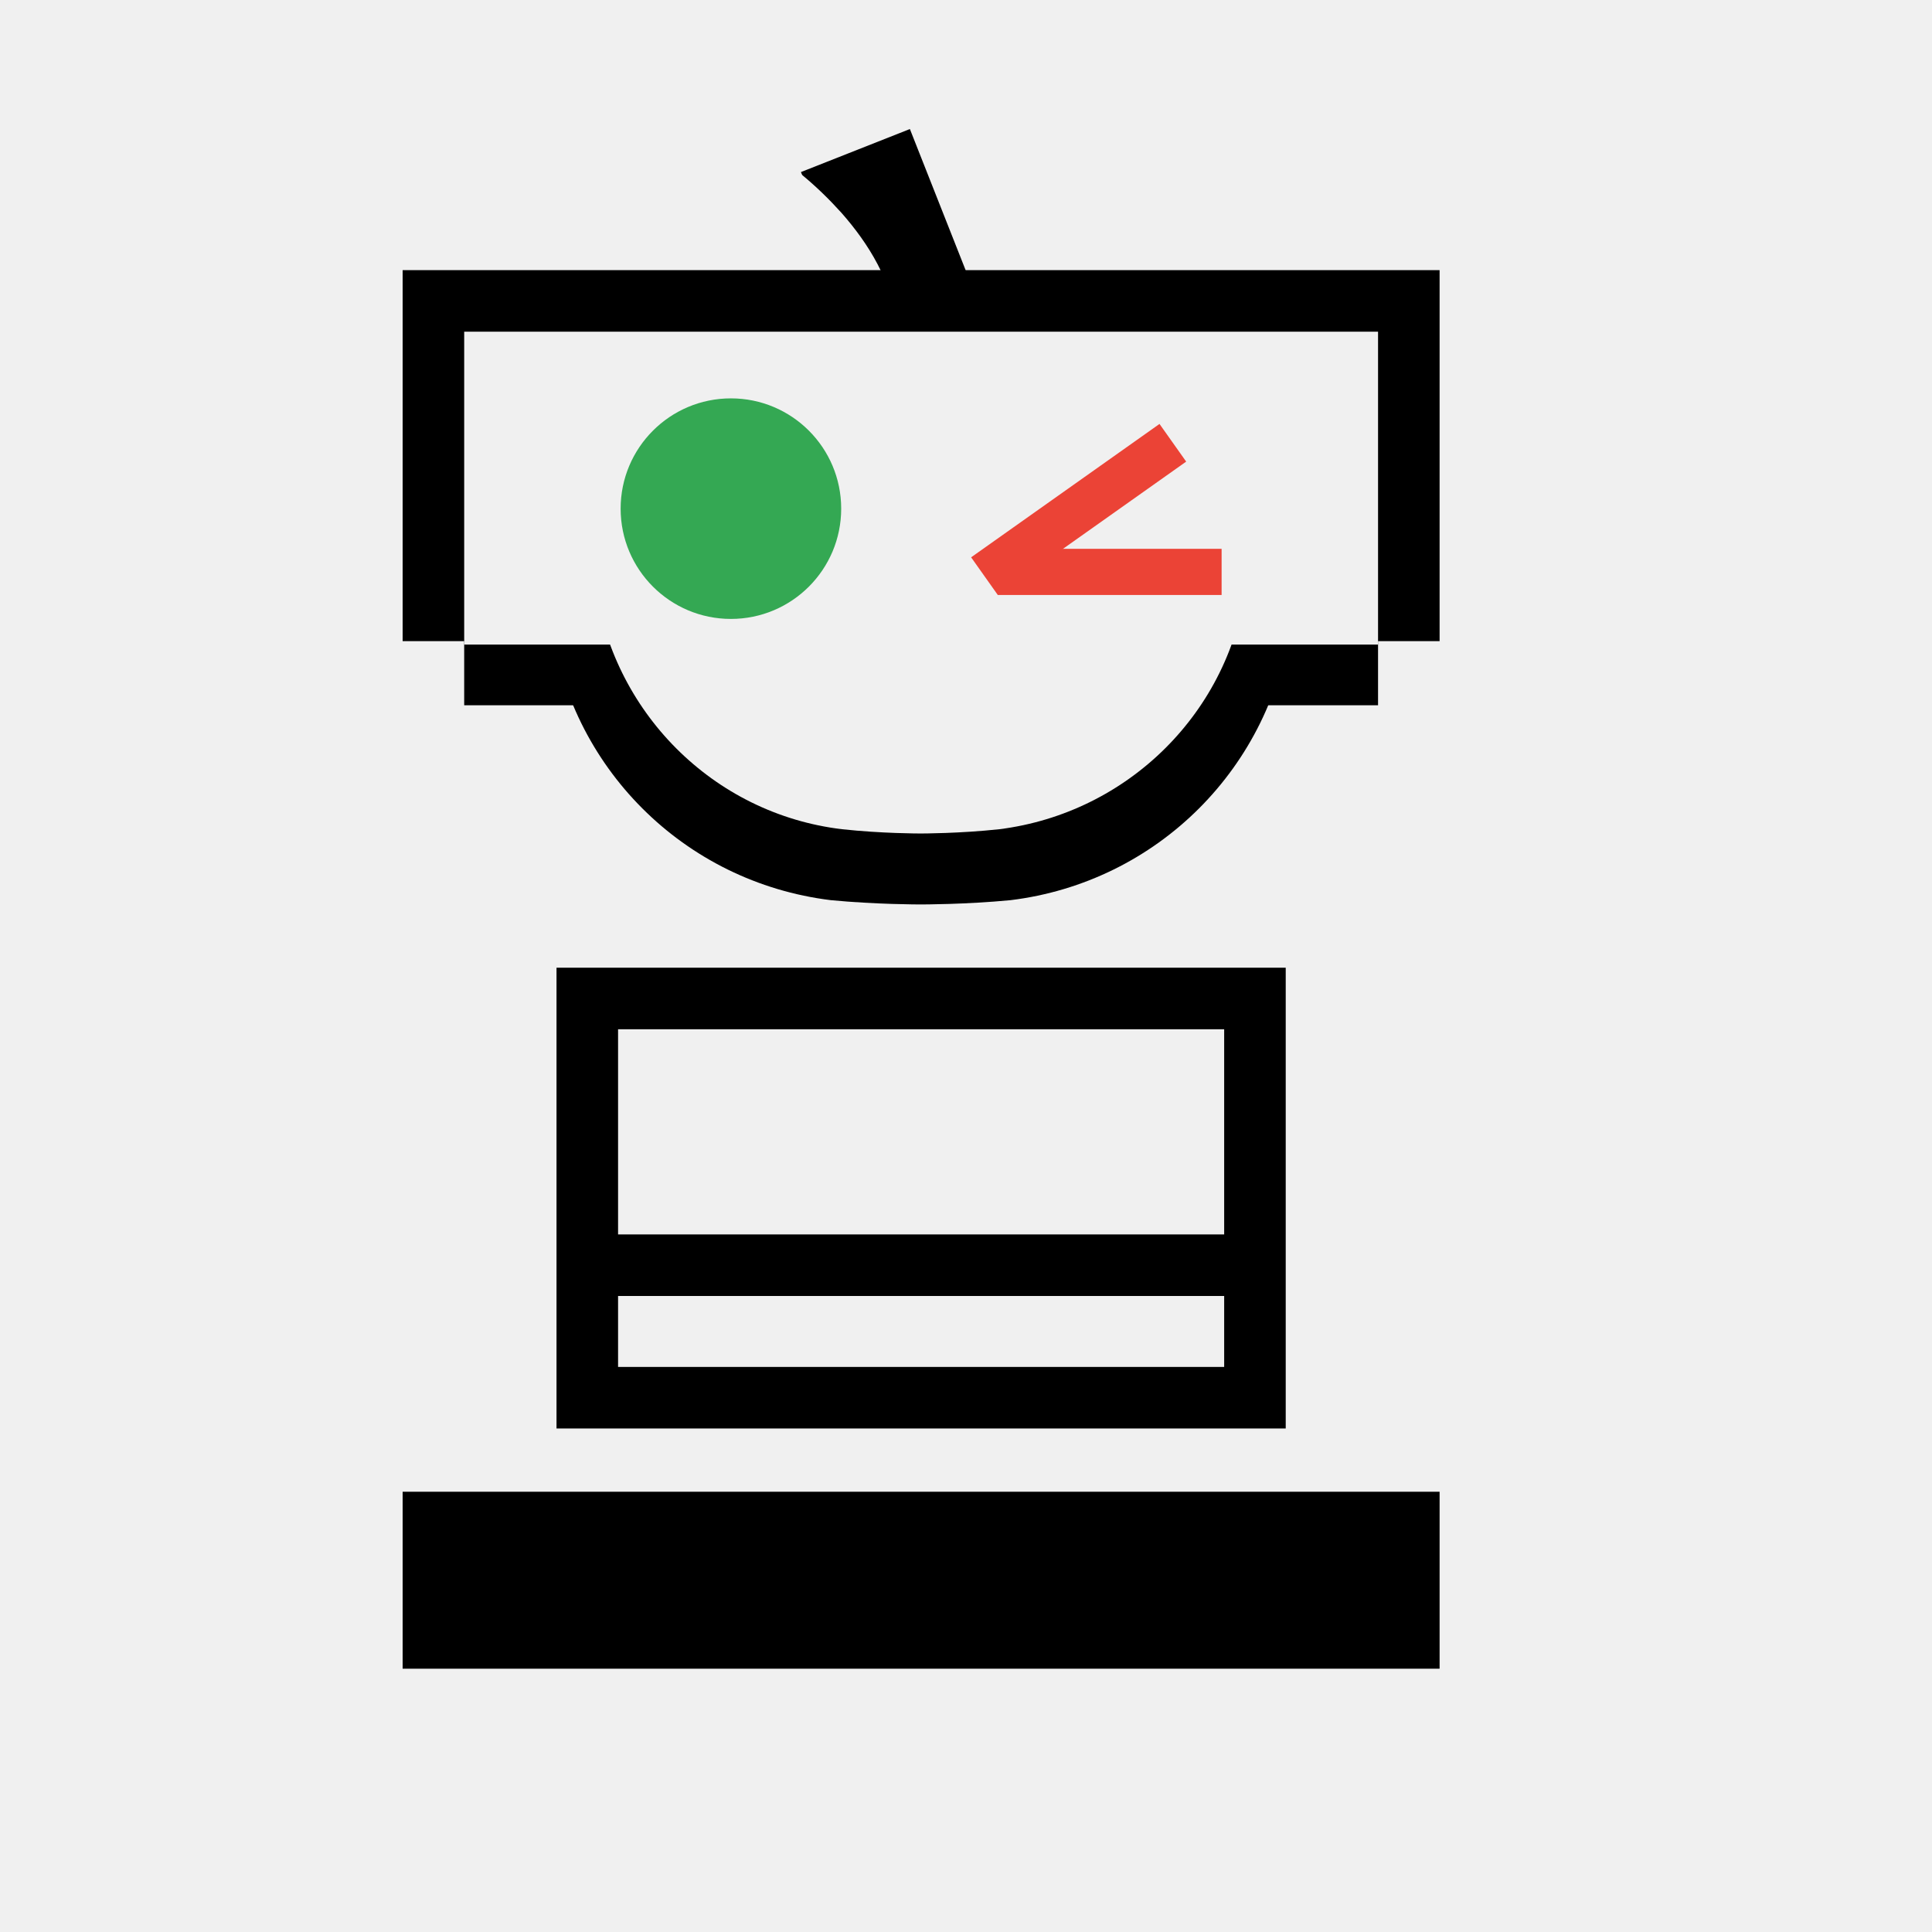
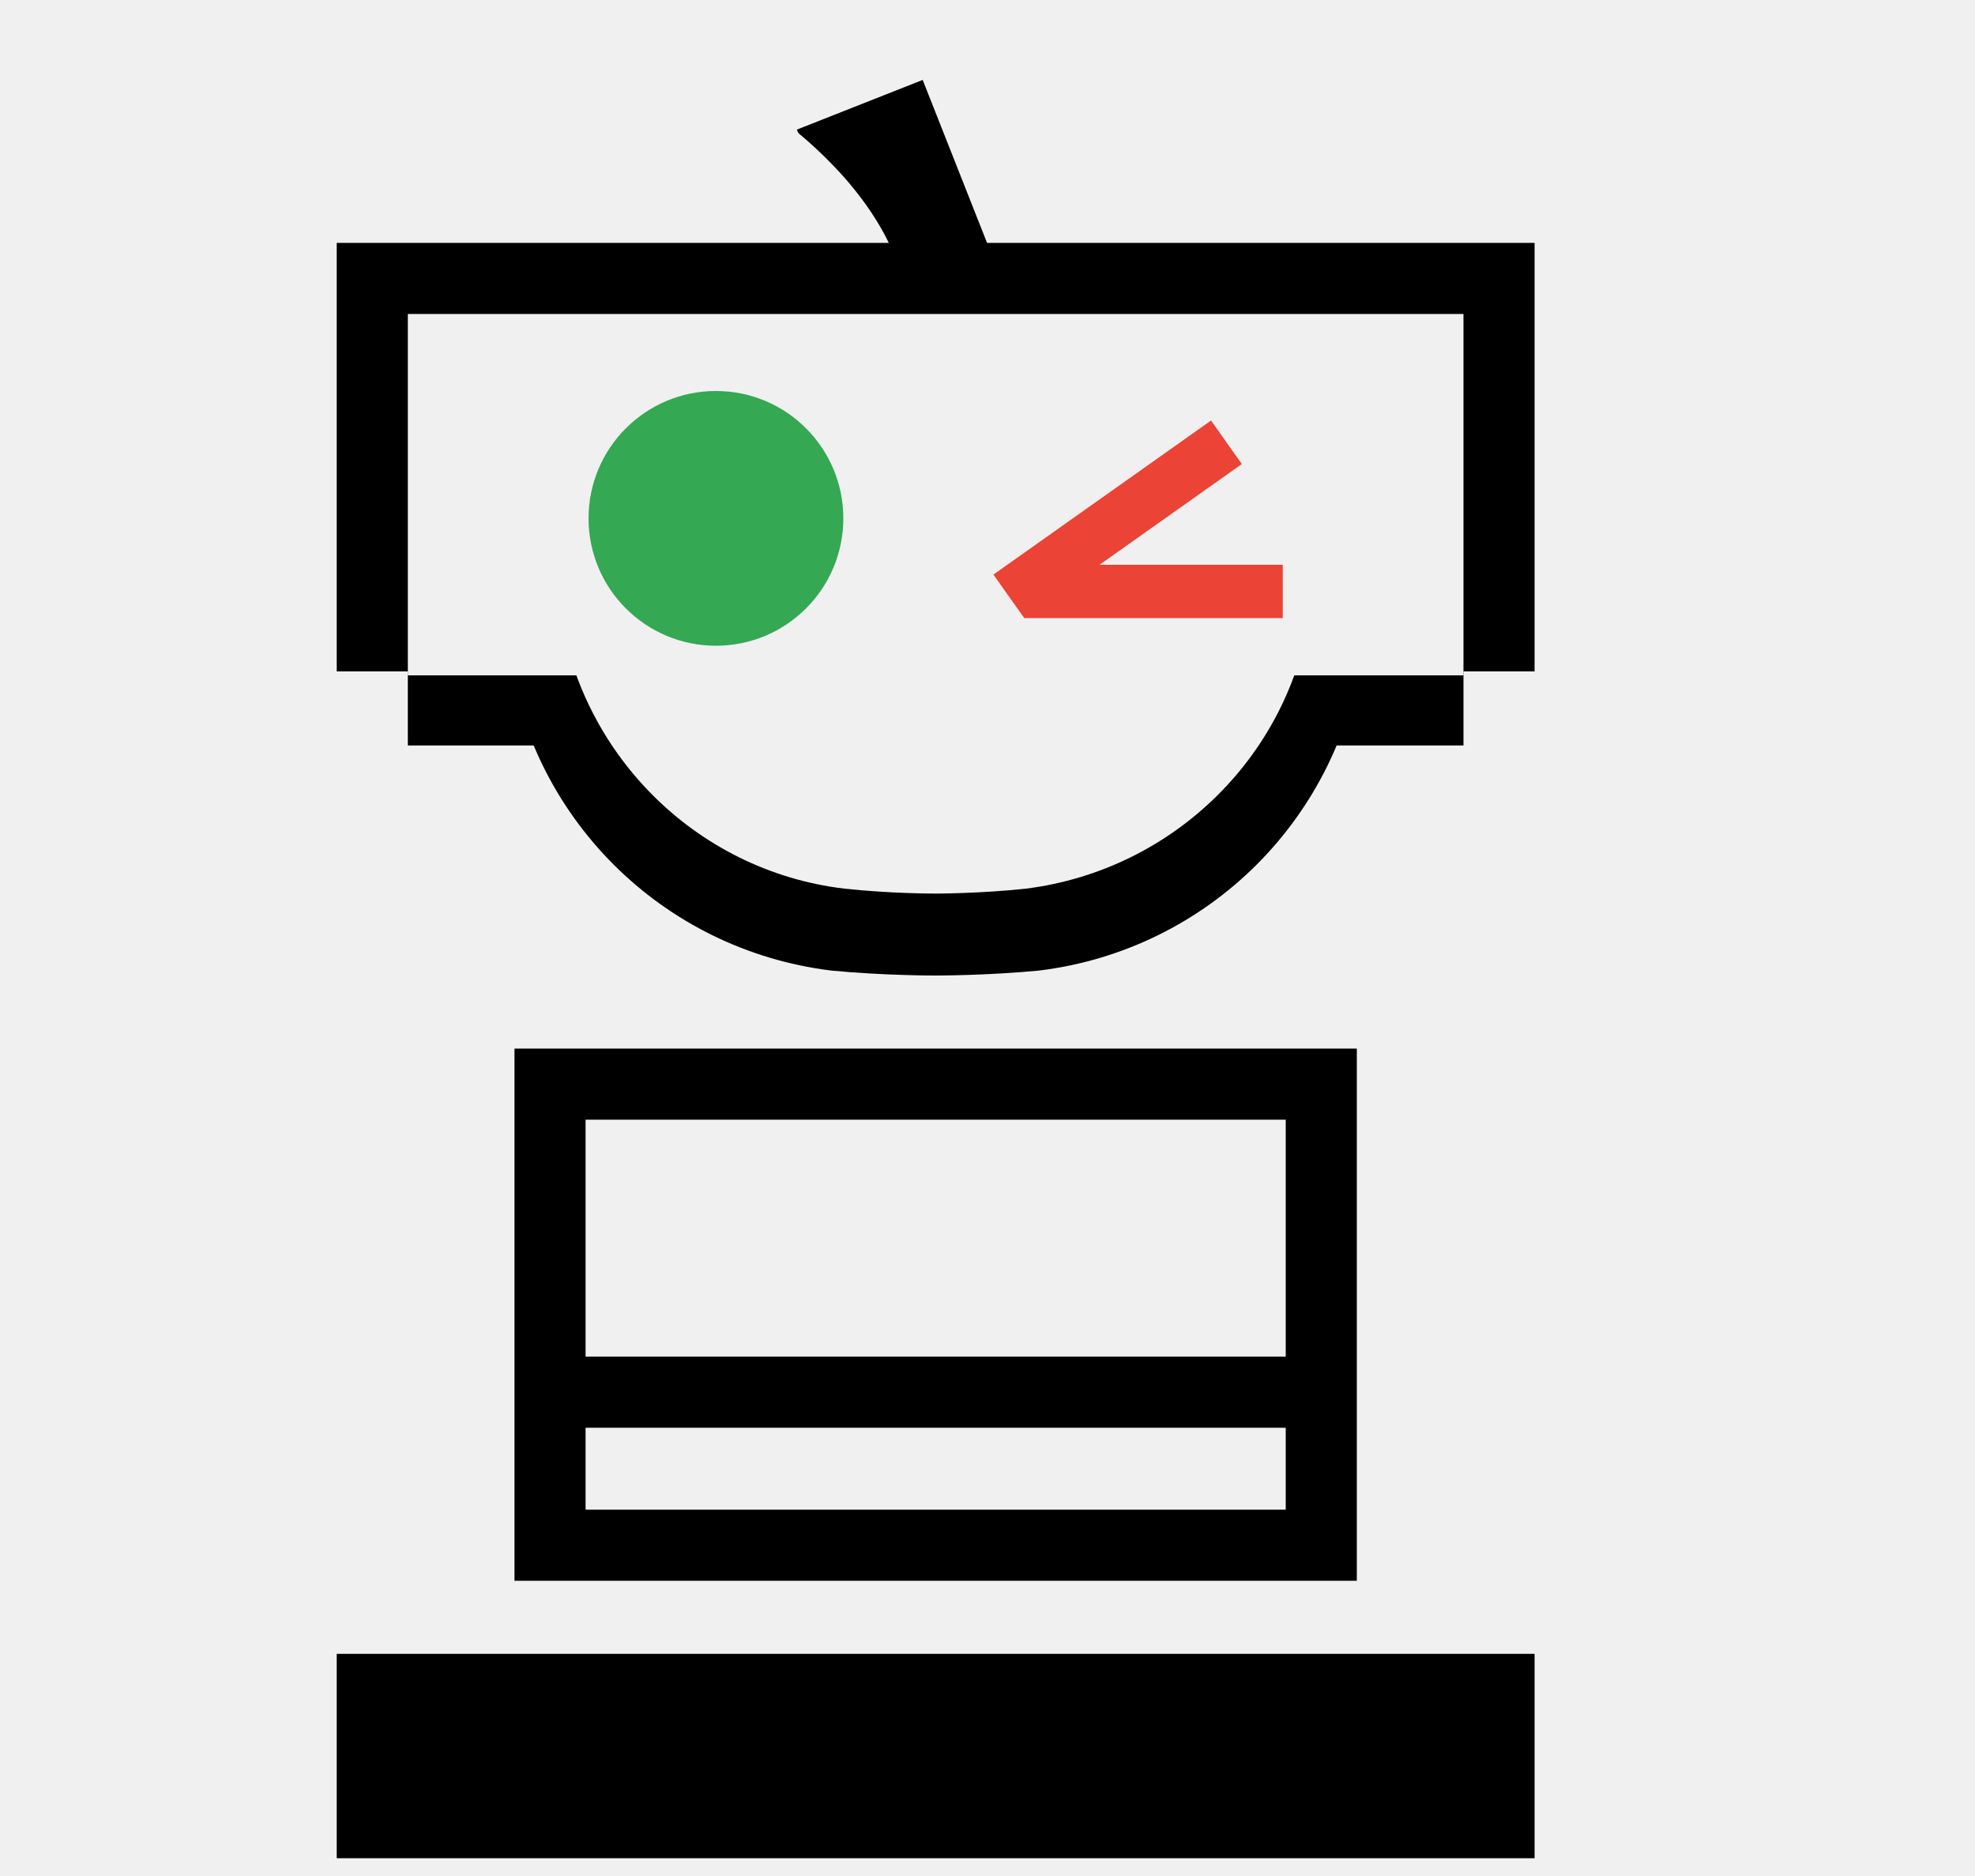
- <svg xmlns="http://www.w3.org/2000/svg" xmlns:xlink="http://www.w3.org/1999/xlink" viewBox="-13 -7 226 226" xml:space="preserve" role="img" aria-labelledby="title desc">
+ <svg xmlns="http://www.w3.org/2000/svg" xmlns:xlink="http://www.w3.org/1999/xlink" viewBox="0 0 200 190" xml:space="preserve" role="img" aria-labelledby="title desc">
  <style type="text/css">
  /* DeCLaRe identity: wordmark purple #7C3AED; green eye
     #34A853; red angular eye #EB4336. */
  /* Classic robot: one themeable silhouette (currentColor) with interior detail
     carved out via #robot-knockout. */
  /* Premium line-art robot: chamfered panels in wordmark purple, faint fill,
     green/red eyes kept as the accent. */
  .r-panel { fill: #7C3AED; fill-opacity: .10; stroke: #7C3AED; stroke-width: 6; stroke-linejoin: miter; stroke-linecap: butt; }
  .r-line { fill: none; stroke: #7C3AED; stroke-width: 6; stroke-linecap: butt; stroke-linejoin: miter; }
  .r-node { fill: #7C3AED; }
  .thread { fill: none; stroke: #A78BFA; stroke-width: 5; stroke-linecap: butt; }
  .theme { fill: currentColor; font-family: Arial, Helvetica, sans-serif; font-size: 25px; font-weight: 500; letter-spacing: .2px; }
  /* Octagon style: lightweight monoline letters, bevel-cut (octagonal) corners,
     vertical gradient, and subtle "fused-lego" seams. */
  .octa { fill: none; stroke: url(#wm-grad); stroke-width: 14; stroke-linejoin: bevel; stroke-linecap: butt; }
  .octa-seam { fill: none; stroke: #4D18B8; stroke-width: 2; stroke-linecap: butt; opacity: .42; }

</style>
  <defs>
    <clipPath id="robot-antenna-clip">
      <rect x="71.5" y="8.7" width="21.5" height="24.2" />
    </clipPath>
    <mask id="robot-knockout" maskUnits="userSpaceOnUse" x="0" y="0" width="200" height="200">
      <rect x="133.6" y="63.7" width="14.6" height="11.8" fill="#fff" />
      <path fill="#fff" d="M94.7,11.2c0.2,0,5.3,0,10.5,0.5c17.2,2.1,30.7,15.6,32.8,32.8c0.5,5.2,0.5,10.3,0.5,10.5c0,0.2,0,5.3-0.5,10.5c-2.1,17.2-15.6,30.7-32.8,32.8c-5.2,0.5-10.3,0.5-10.5,0.5c-0.2,0-5.3,0-10.5-0.5c-17.2-2.1-30.7-15.6-32.8-32.8c-0.5-5.2-0.5-10.3-0.5-10.5c0-0.2,0-5.3,0.5-10.5c2.1-17.2,15.6-30.7,32.8-32.8C89.4,11.2,94.5,11.2,94.7,11.2z" />
      <path fill="#000" d="M94.7,13.3c0.2,0,4.6,0,9.2,0.5c15.1,1.8,27,13.8,28.9,28.9c0.5,4.6,0.5,9.1,0.5,9.2s0,4.6-0.5,9.2c-1.8,15.1-13.8,27-28.9,28.9c-4.6,0.5-9.1,0.5-9.2,0.5c-0.2,0-4.6,0-9.2-0.5c-15.1-1.8-27-13.8-28.9-28.9c-0.5-4.6-0.5-9.1-0.5-9.2s0-4.6,0.5-9.2c1.8-15.1,13.8-27,28.9-28.9C90.1,13.3,94.6,13.3,94.7,13.3z" />
      <rect x="43.7" y="1" width="102" height="66.2" fill="#000" />
      <rect x="41.3" y="63.7" width="14.6" height="11.8" fill="#fff" />
      <rect x="34.1" y="167.5" width="121.3" height="20.7" fill="#fff" />
      <rect x="52.1" y="106.2" width="85.3" height="53.9" fill="#fff" />
      <rect x="59.3" y="113.4" width="70.9" height="24" fill="#000" />
      <rect x="59.3" y="144.6" width="70.9" height="8.3" fill="#000" />
      <rect x="84" y="9.9" width="13.7" height="20.7" transform="matrix(0.9301 -0.3673 0.3673 0.9301 -1.0708 34.7719)" fill="#fff" />
      <path clip-path="url(#robot-antenna-clip)" fill="none" stroke="#000" stroke-width="6" d="M73.9,12.4c3.4,1.8,6.5,4.4,9.3,7.5c2.9,3.3,5.3,7.2,5.8,11.7" />
      <rect x="34.1" y="24.6" width="121.3" height="43.4" fill="#fff" />
      <rect x="41.3" y="31.8" width="106.9" height="36.6" fill="#000" />
    </mask>
    <g id="robot-master">
      <rect x="0" y="0" width="200" height="200" fill="currentColor" mask="url(#robot-knockout)" />
      <circle cx="72.5" cy="52.5" r="12.9" fill="#34A853" />
      <g fill="#EB4336">
        <rect x="103.72" y="57.2" width="26.18" height="5.4" />
        <rect x="0" y="-5.4" width="27" height="5.4" transform="translate(103.72 62.6) rotate(-35.3)" />
      </g>
    </g>
    <g id="robot-premium">
      <path class="r-node" d="M90 35L100 35L88 14L76 11Q82 25 90 35Z" />
      <path class="r-panel" d="M52 36H148L159 47V93L148 104H52L41 93V47Z" />
      <circle cx="78" cy="62" r="11" fill="#34A853" />
      <path d="M134 55L116 63L134 71" fill="none" stroke="#EB4336" stroke-width="6.5" stroke-linecap="butt" stroke-linejoin="miter" />
      <path class="r-line" d="M84 86Q100 97 116 86" />
      <path class="r-panel" d="M70 124H130L141 135V167L130 178H70L59 167V135Z" />
      <path class="r-line" d="M64 151H136" />
      <rect class="r-node" x="54" y="186" width="92" height="9" />
    </g>
    <g id="wordmark-master">
      <g id="wordmark-shapes" fill="currentColor">
        <path transform="translate(0.00 100) scale(0.06414 -0.06414)" d="M185 0V1544H509Q742 1544 877 1498Q1022 1453 1140 1345Q1379 1127 1379 772Q1379 416 1130 196Q1005 86 868 43Q740 0 505 0ZM418 219H523Q680 219 784 252Q888 287 972 363Q1144 520 1144 772Q1144 1026 974 1184Q821 1325 523 1325H418Z" />
        <path transform="translate(99.23 100) scale(0.06414 -0.06414)" d="M1029 434H331Q340 314 409 243Q478 173 586 173Q670 173 725 213Q779 253 848 361L1038 255Q994 180 945.0 126.5Q896 73 840.0 38.5Q784 4 719.0 -12.0Q654 -28 578 -28Q360 -28 228 112Q96 253 96 486Q96 717 224 860Q353 1001 566 1001Q781 1001 906 864Q1030 728 1030 487ZM798 618Q751 798 571 798Q530 798 494.0 785.5Q458 773 428.5 749.5Q399 726 378.0 693.0Q357 660 346 618Z" />
        <path transform="translate(175.75 100) scale(0.06414 -0.06414)" d="M1326 1461V1185Q1124 1354 908 1354Q670 1354 507 1183Q343 1013 343 767Q343 524 507.0 357.0Q671 190 909 190Q1032 190 1118 230Q1166 250 1217.5 284.0Q1269 318 1326 366V85Q1126 -28 906 -28Q575 -28 341 203Q108 436 108 765Q108 1060 303 1291Q543 1574 924 1574Q1132 1574 1326 1461Z" />
        <path transform="translate(271.65 100) scale(0.06414 -0.06414)" d="M418 1544V219H872V0H185V1544Z" />
        <path transform="translate(333.74 100) scale(0.06414 -0.06414)" d="M860 974H1086V0H860V102Q721 -28 561 -28Q359 -28 227 118Q96 267 96 490Q96 709 227.0 855.0Q358 1001 555 1001Q725 1001 860 861ZM326 490Q326 350 401 262Q478 173 595 173Q720 173 797 259Q874 348 874 485Q874 622 797 711Q720 798 597 798Q481 798 403 710Q326 621 326 490Z" />
        <path fill="#EB4336" transform="translate(416.36 100) scale(0.06414 -0.06414)" d="M708 658 1186 0H901L460 632H418V0H185V1544H458Q764 1544 900 1429Q1050 1301 1050 1091Q1050 927 956.0 809.0Q862 691 708 658ZM418 835H492Q823 835 823 1088Q823 1325 501 1325H418Z" />
        <path fill="#EB4336" transform="translate(499.29 100) scale(0.06414 -0.06414)" d="M1029 434H331Q340 314 409 243Q478 173 586 173Q670 173 725 213Q779 253 848 361L1038 255Q994 180 945.0 126.5Q896 73 840.0 38.5Q784 4 719.0 -12.0Q654 -28 578 -28Q360 -28 228 112Q96 253 96 486Q96 717 224 860Q353 1001 566 1001Q781 1001 906 864Q1030 728 1030 487ZM798 618Q751 798 571 798Q530 798 494.0 785.5Q458 773 428.5 749.5Q399 726 378.0 693.0Q357 660 346 618Z" />
      </g>
    </g>
  </defs>
  <g id="robot" style="color:#000000">
    <use xlink:href="#robot-master" />
  </g>
</svg>
